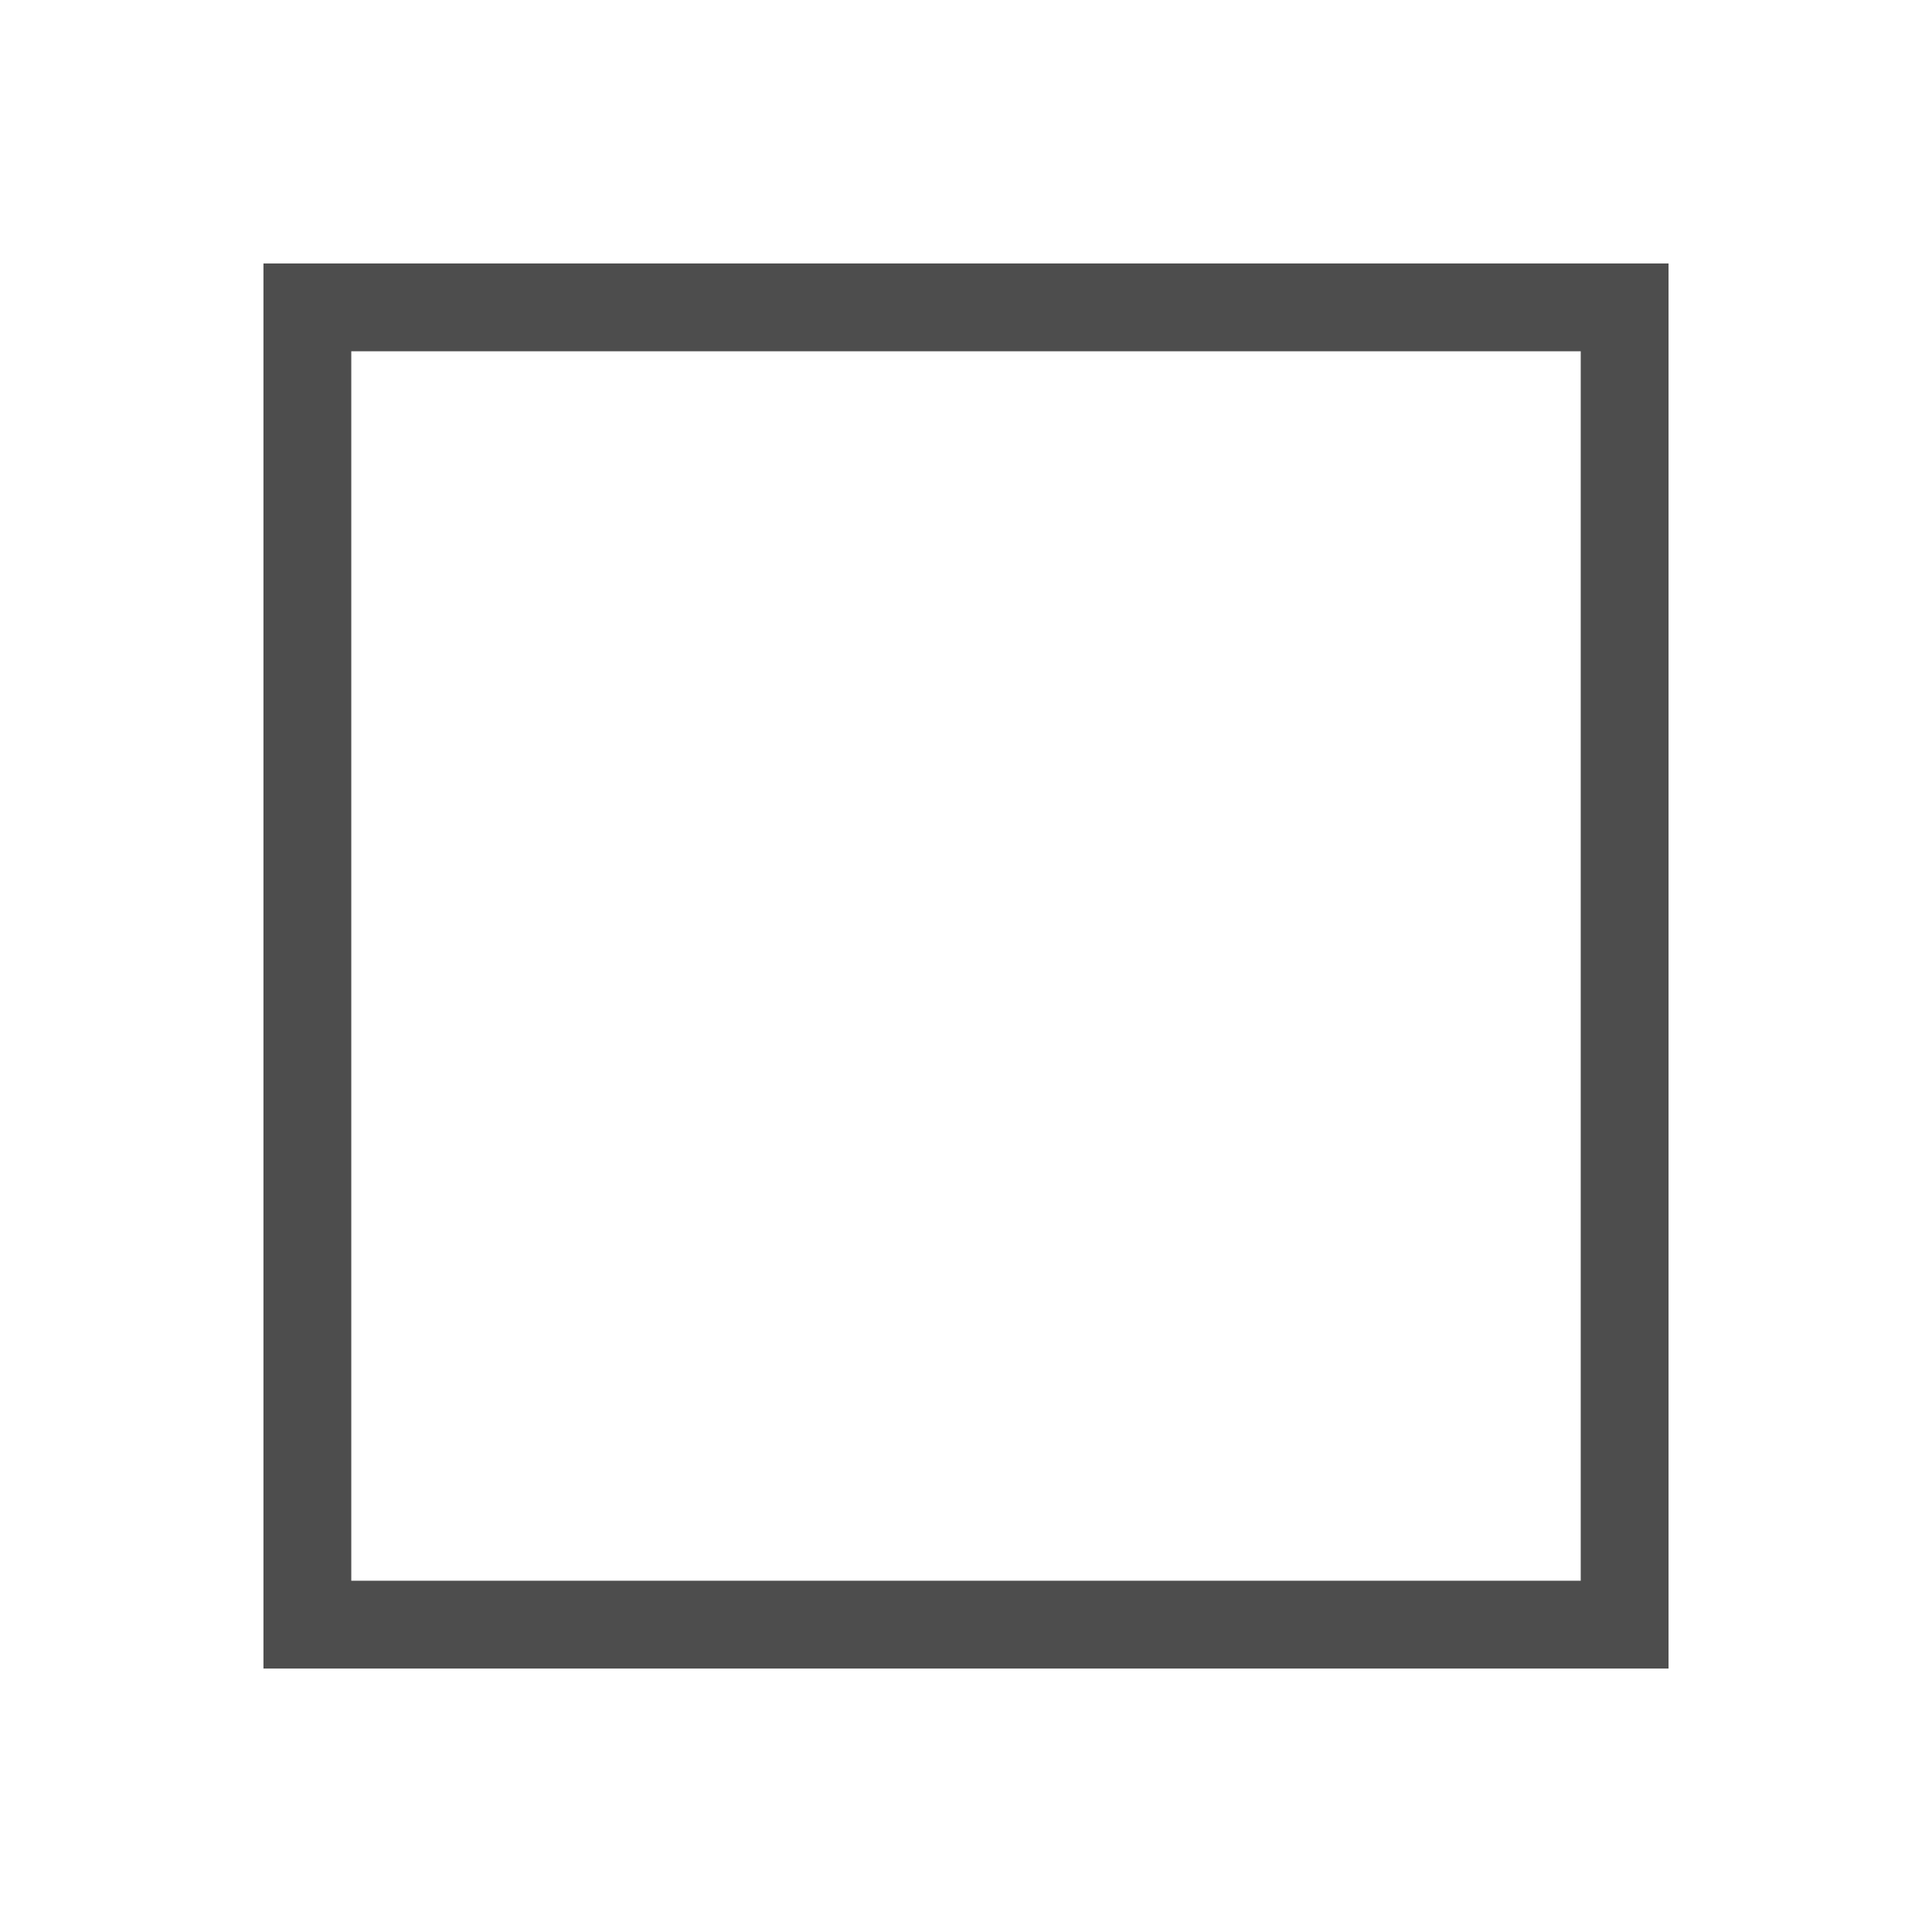
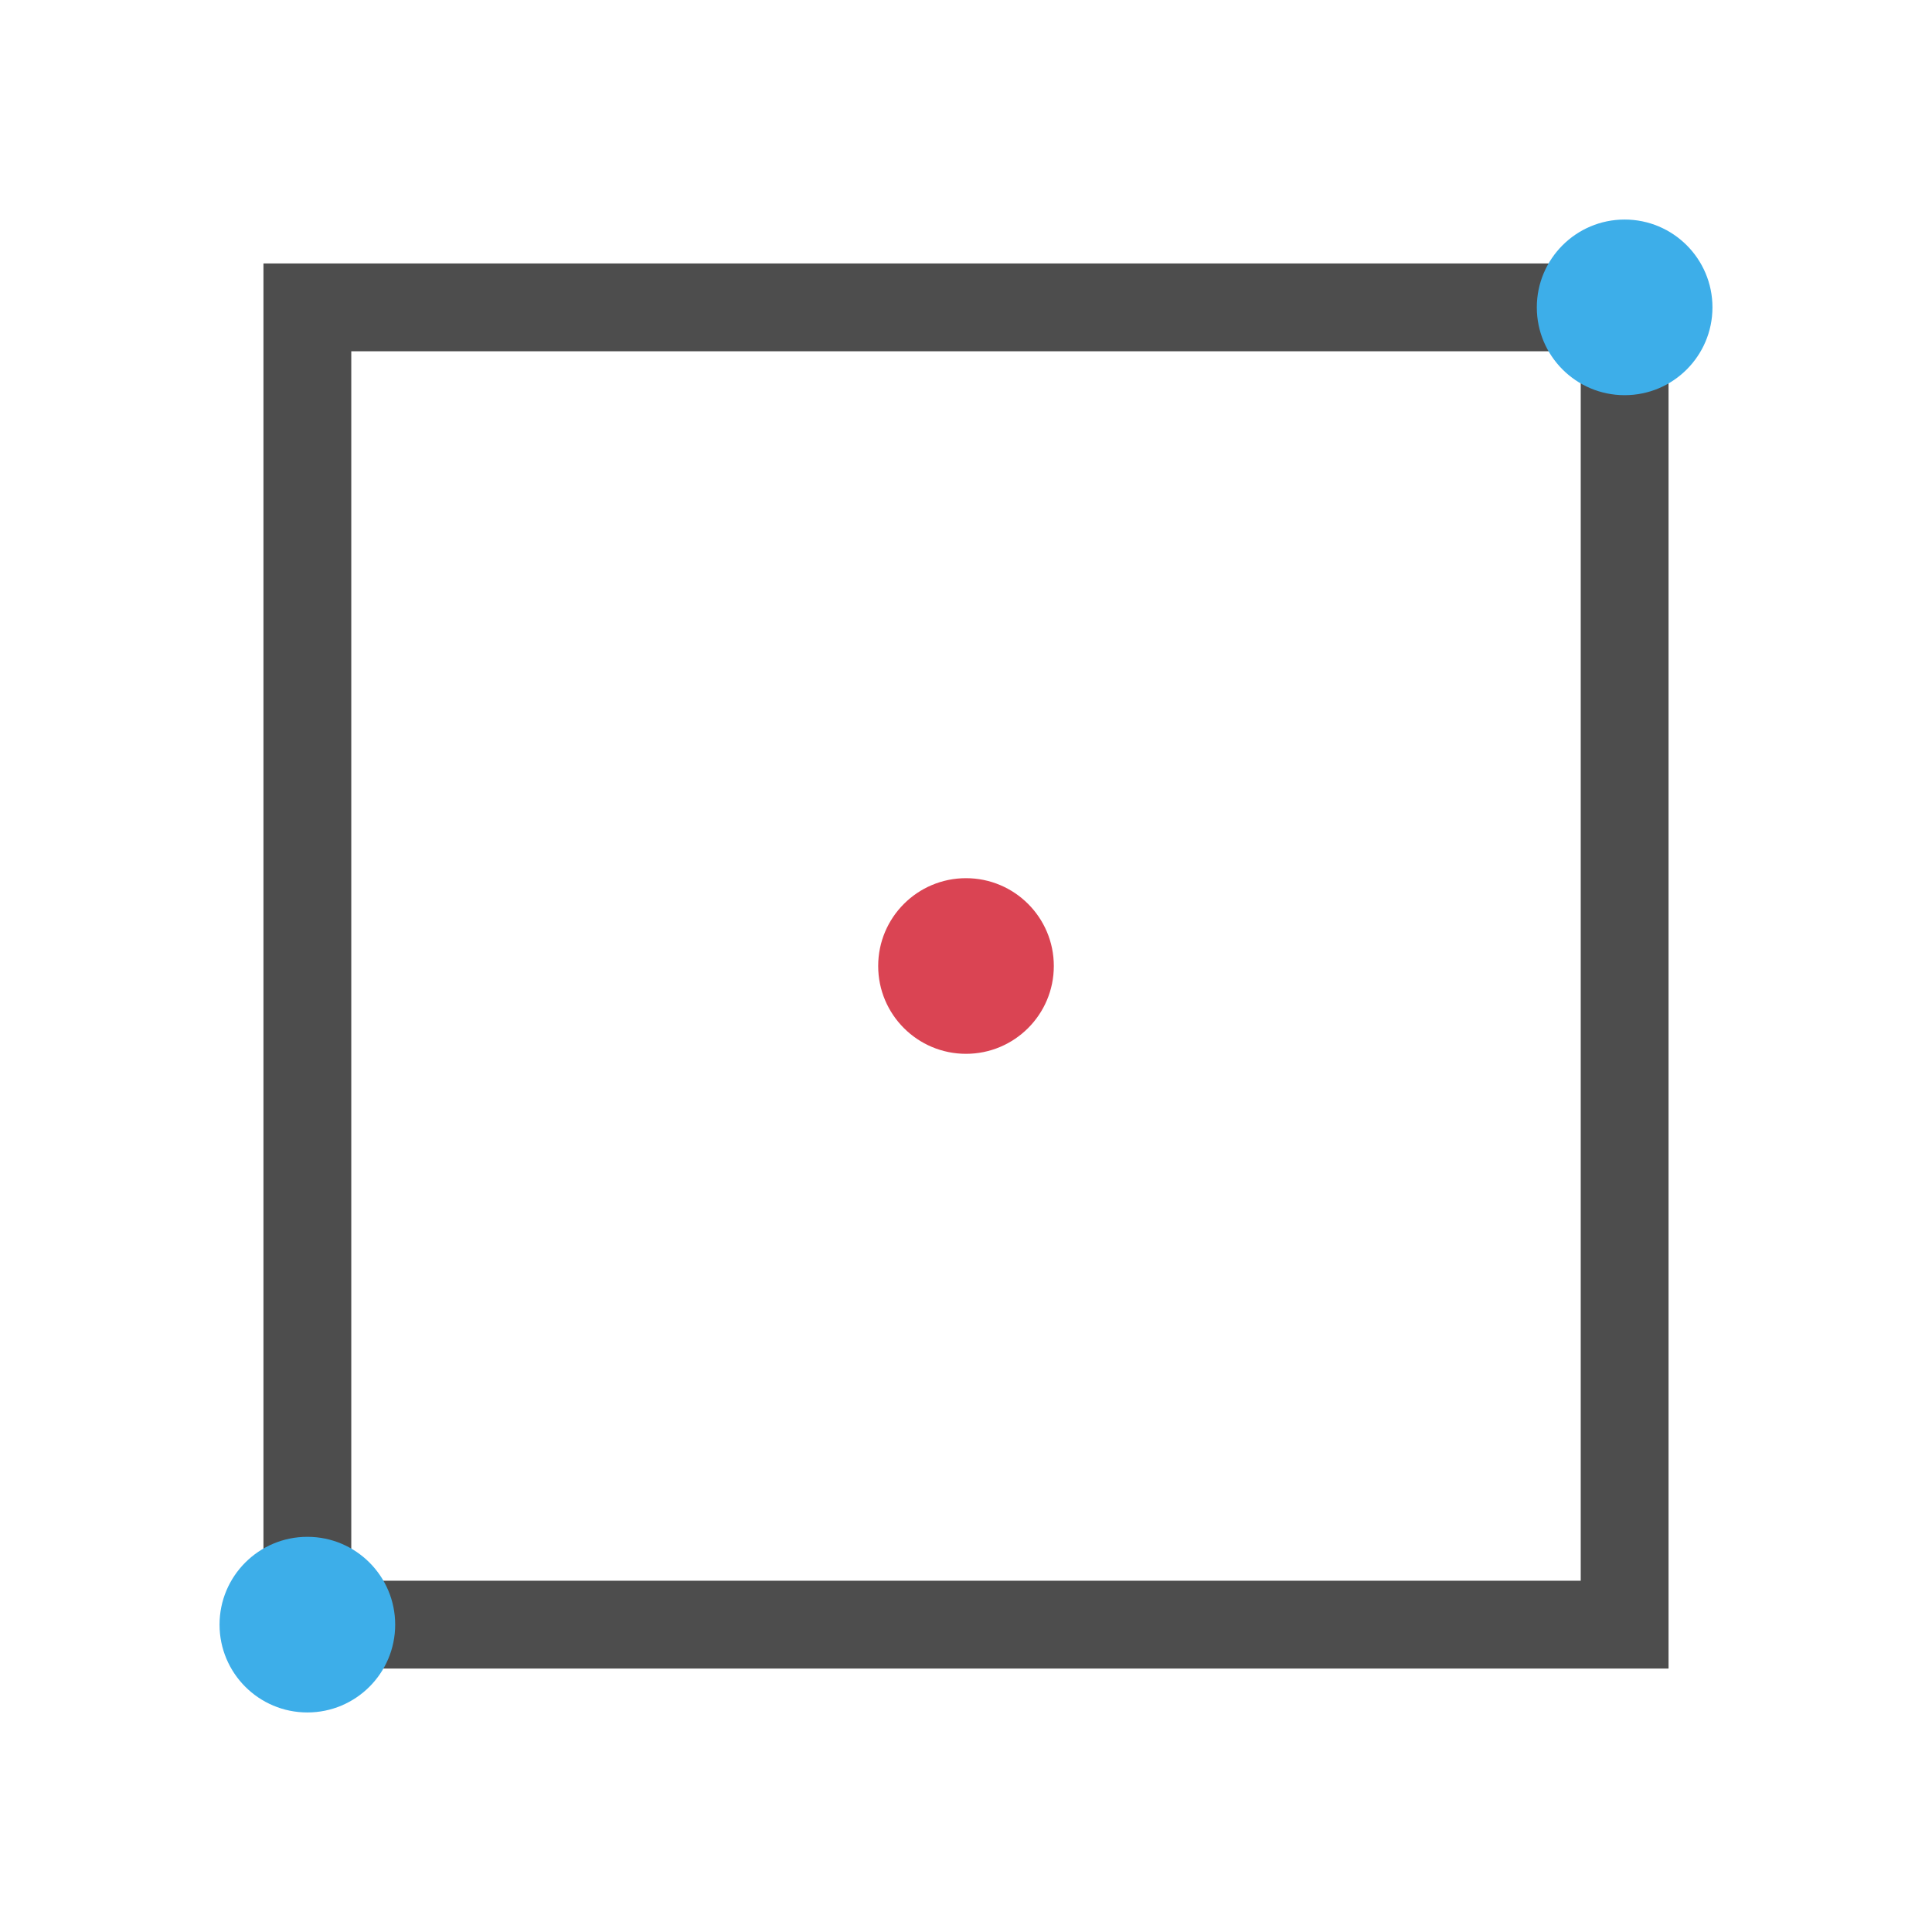
- <svg xmlns="http://www.w3.org/2000/svg" viewBox="0 0 22 22">
+ <svg xmlns="http://www.w3.org/2000/svg" id="svg6" version="1.1" viewBox="0 0 22 22">
  <defs id="defs3051">
-     <style type="text/css" id="current-color-scheme">
+     <style id="current-color-scheme" type="text/css">
      .ColorScheme-Text {
        color:#4d4d4d;
      }
      </style>
  </defs>
-   <path style="fill:currentColor;fill-opacity:1;stroke:none" d="m4 4v16h16v-16h-16m1 1h14v14h-14v-14" transform="translate(-.99999-.99999)" class="ColorScheme-Text" />
+   <path id="path4" class="ColorScheme-Text" transform="translate(-.99999-.99999)" d="m4 4v16h16v-16h-16m1 1h14v14h-14v-14" style="fill:currentColor;fill-opacity:1;stroke:none" />
+   <circle r="1" style="fill:#da4453;fill-opacity:1;fill-rule:evenodd;stroke-width:1" id="path832" cx="11" cy="11" />
+   <circle r="1" cy="3.5" cx="18.5" id="path832-9" style="fill:#3daee9;fill-opacity:1;fill-rule:evenodd" />
+   <circle r="1" cy="18.5" cx="3.5" id="path832-9-8" style="fill:#3daee9;fill-opacity:1;fill-rule:evenodd" />
</svg>
